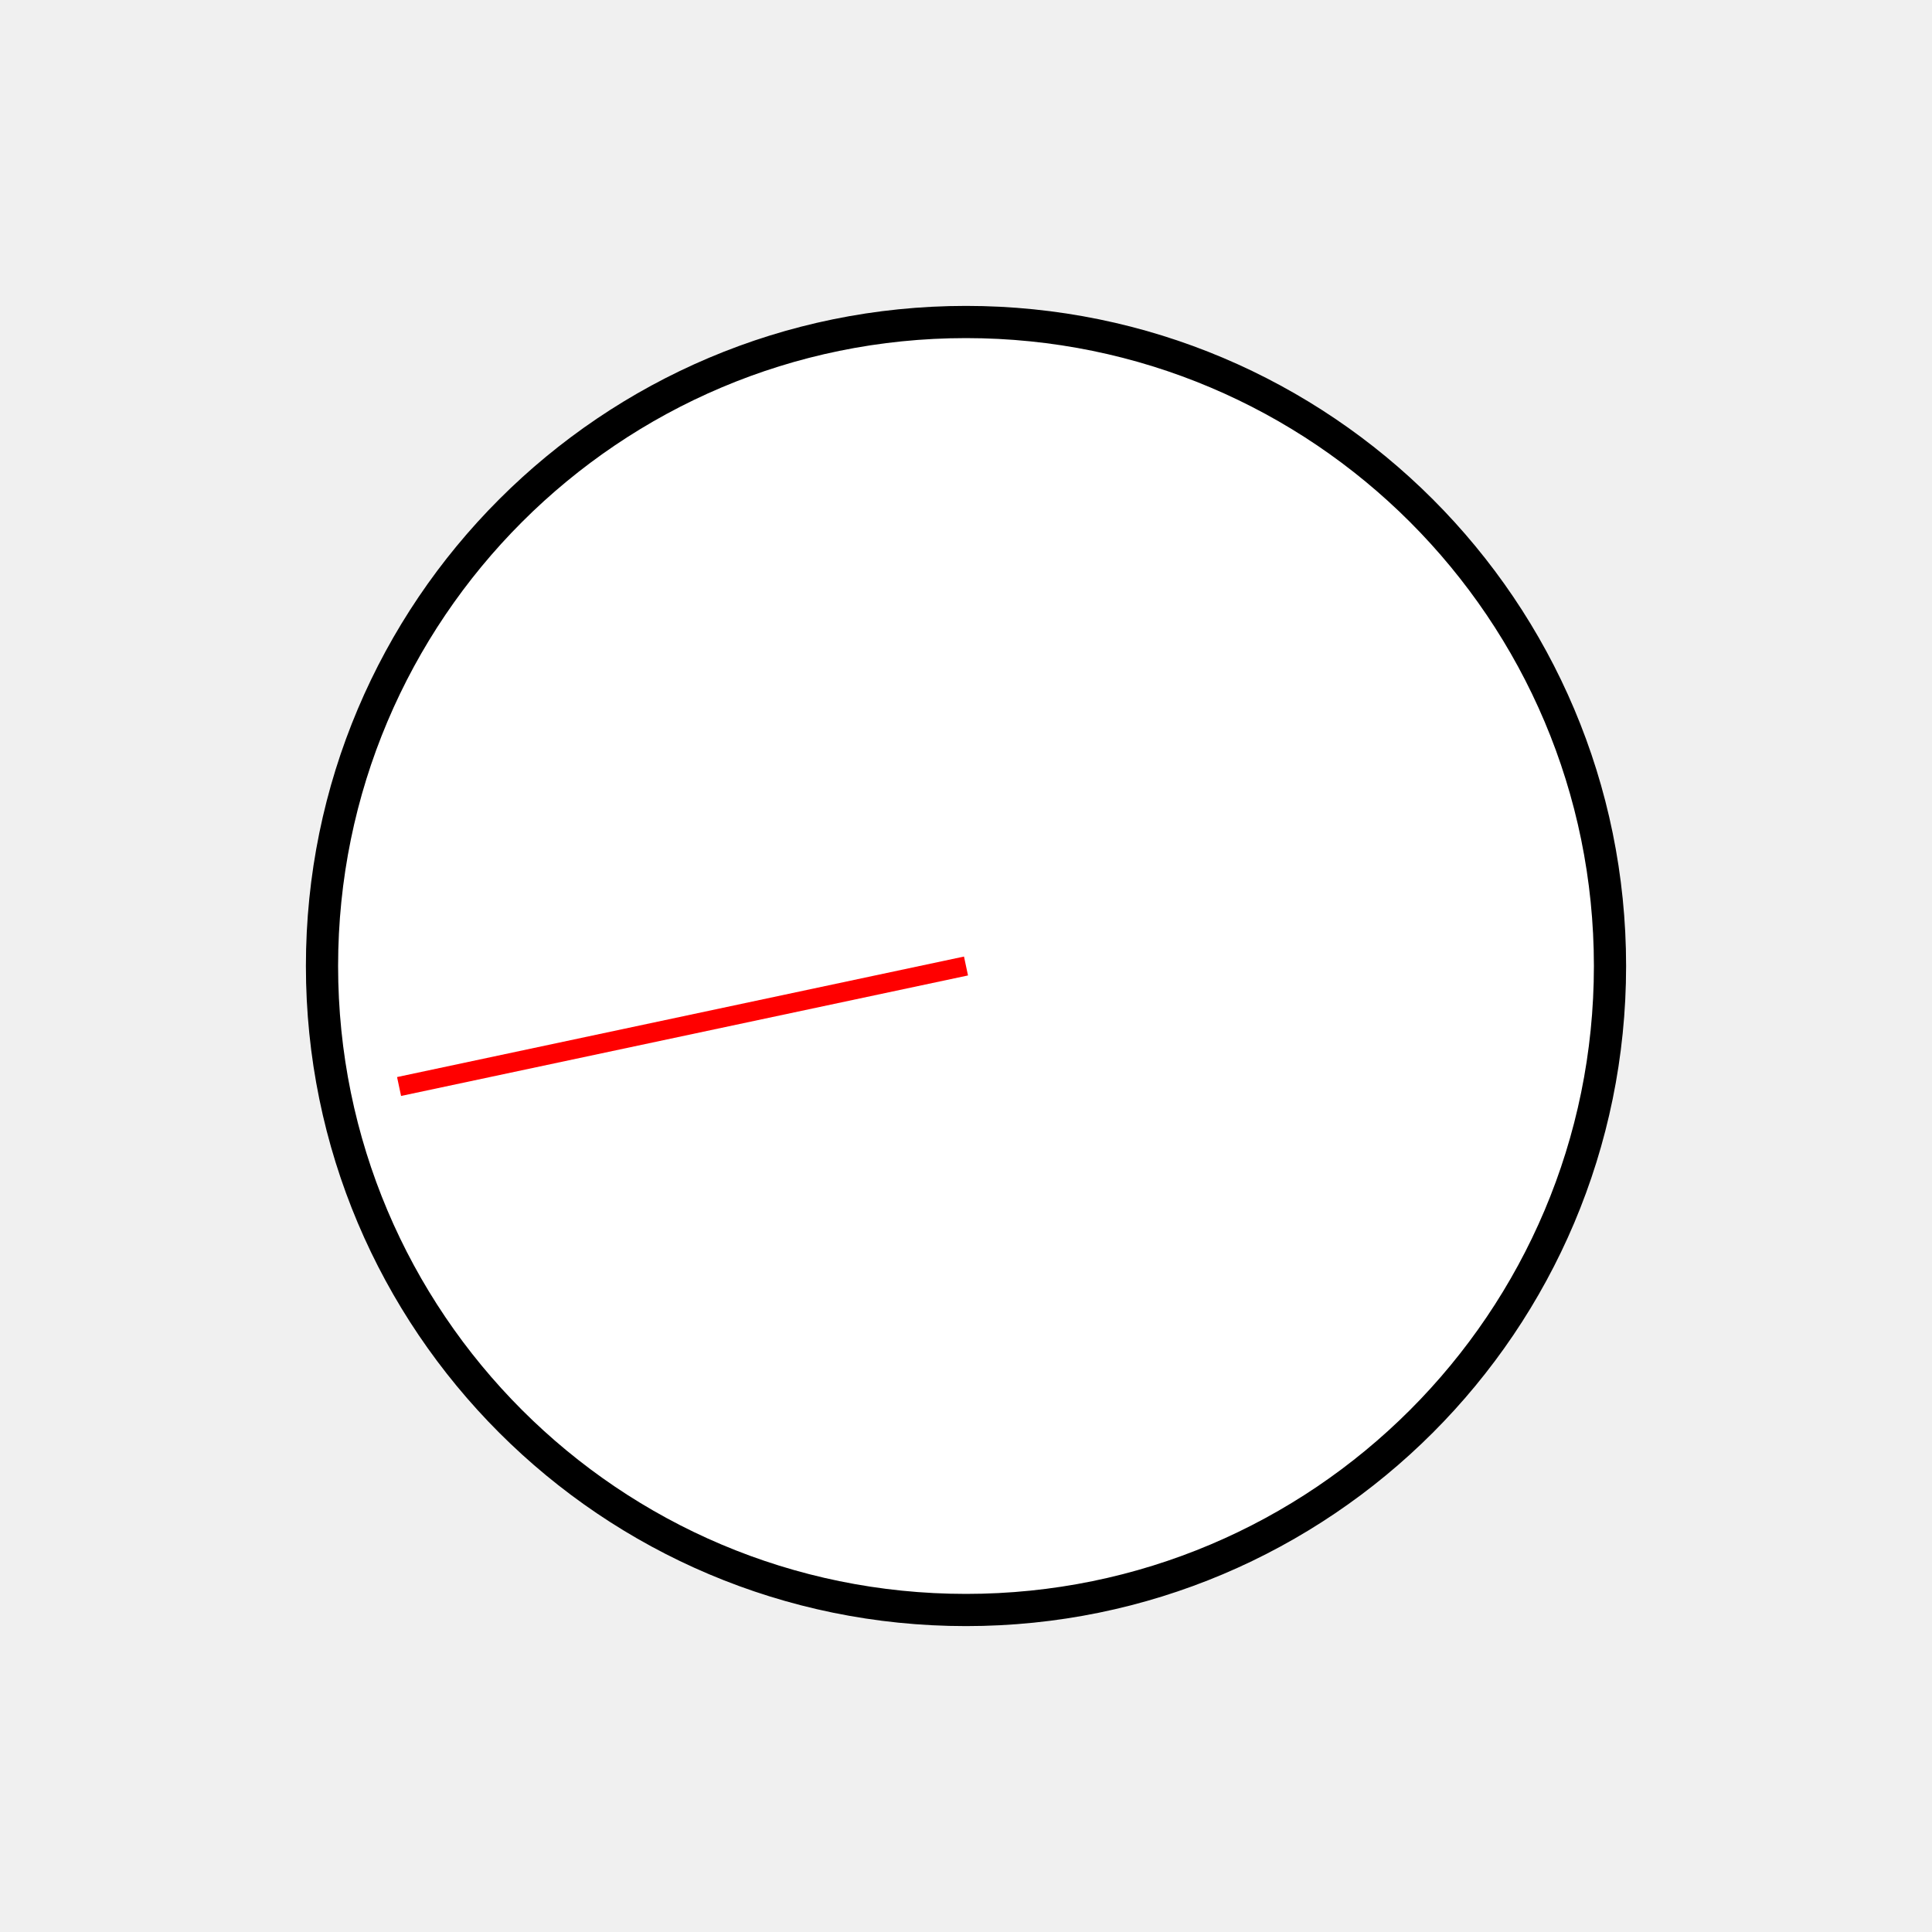
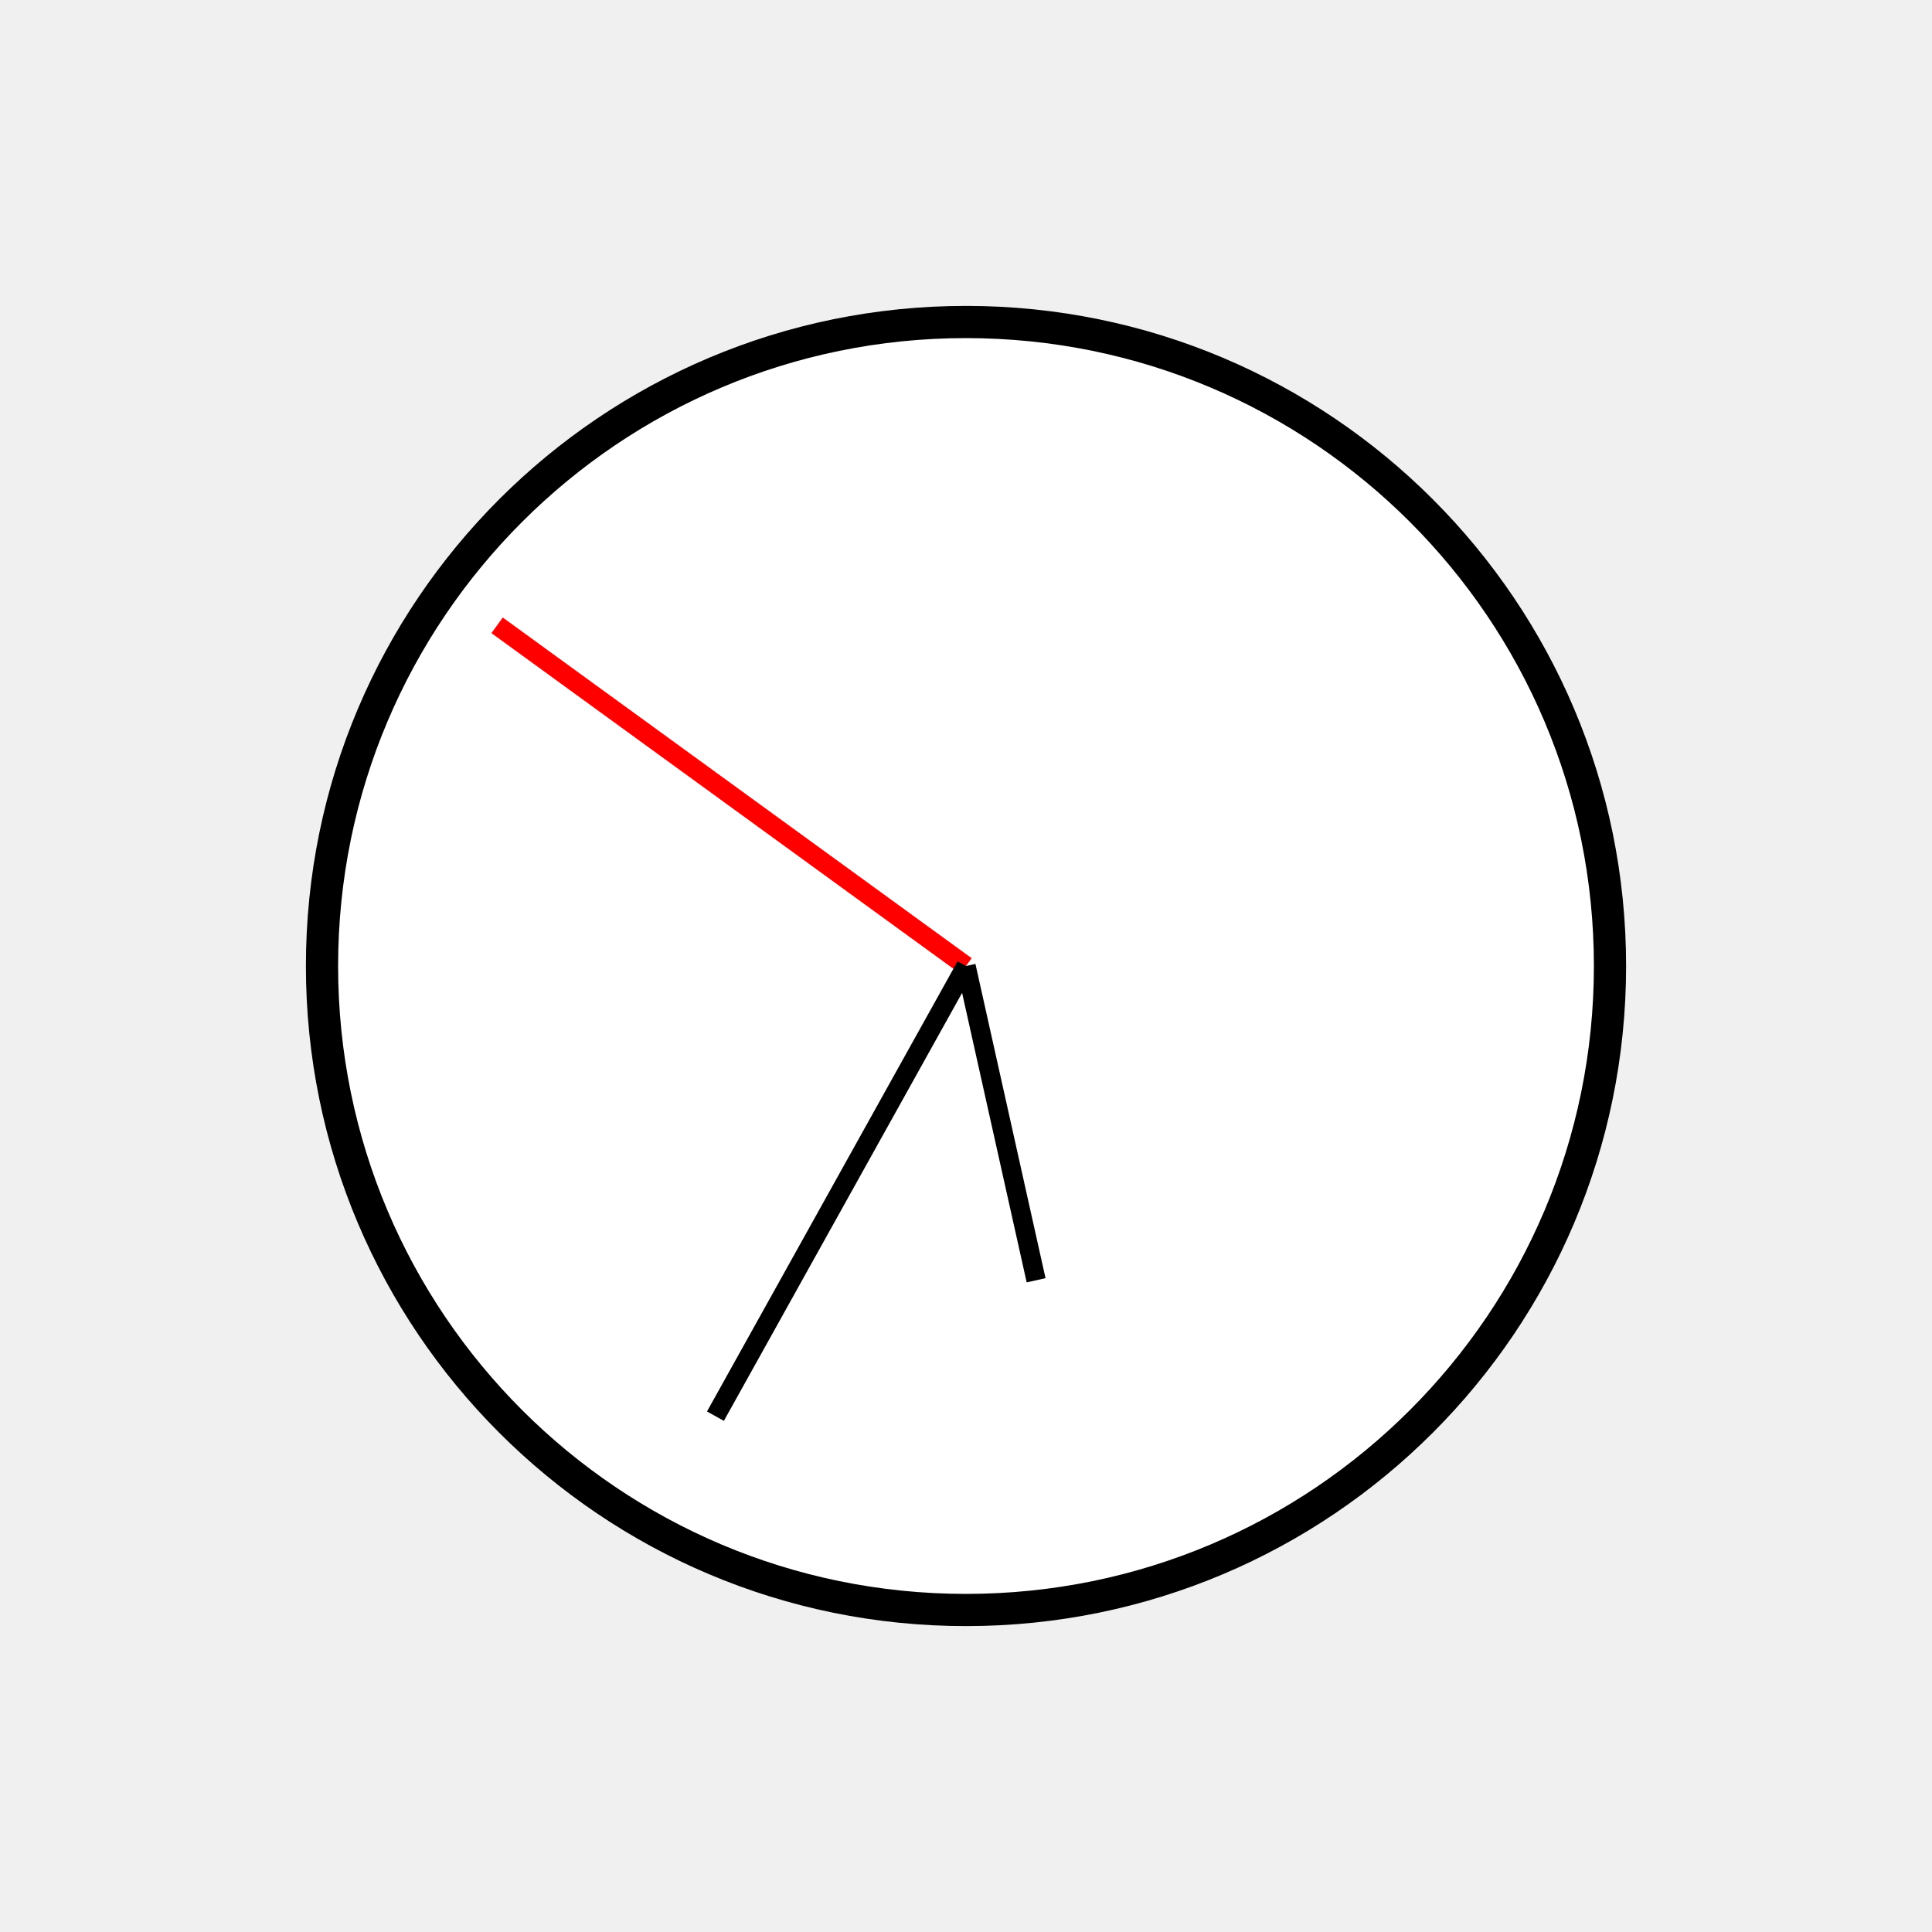
<svg xmlns="http://www.w3.org/2000/svg" width="100%" height="100%" viewBox="0 0 300 300" version="2.0">
  <circle cx="150" cy="150" r="100" style="fill:#fff;stroke:#000;stroke-width:5px;" />
-   <line x1="150" y1="150" x2="61.967" y2="168.712" style="fill:none;stroke:#f00;stroke-width:3px;" />
+   <line x1="150" y1="150" x2="77.188" y2="97.099" style="fill:none;stroke:#f00;stroke-width:3px;" />
+   <line x1="150" y1="150" x2="111.093" y2="219.902" style="fill:none;stroke:#000;stroke-width:3px;" />
+   <line x1="150" y1="150" x2="160.886" y2="198.801" style="fill:none;stroke:#000;stroke-width:3px;" />
</svg>
